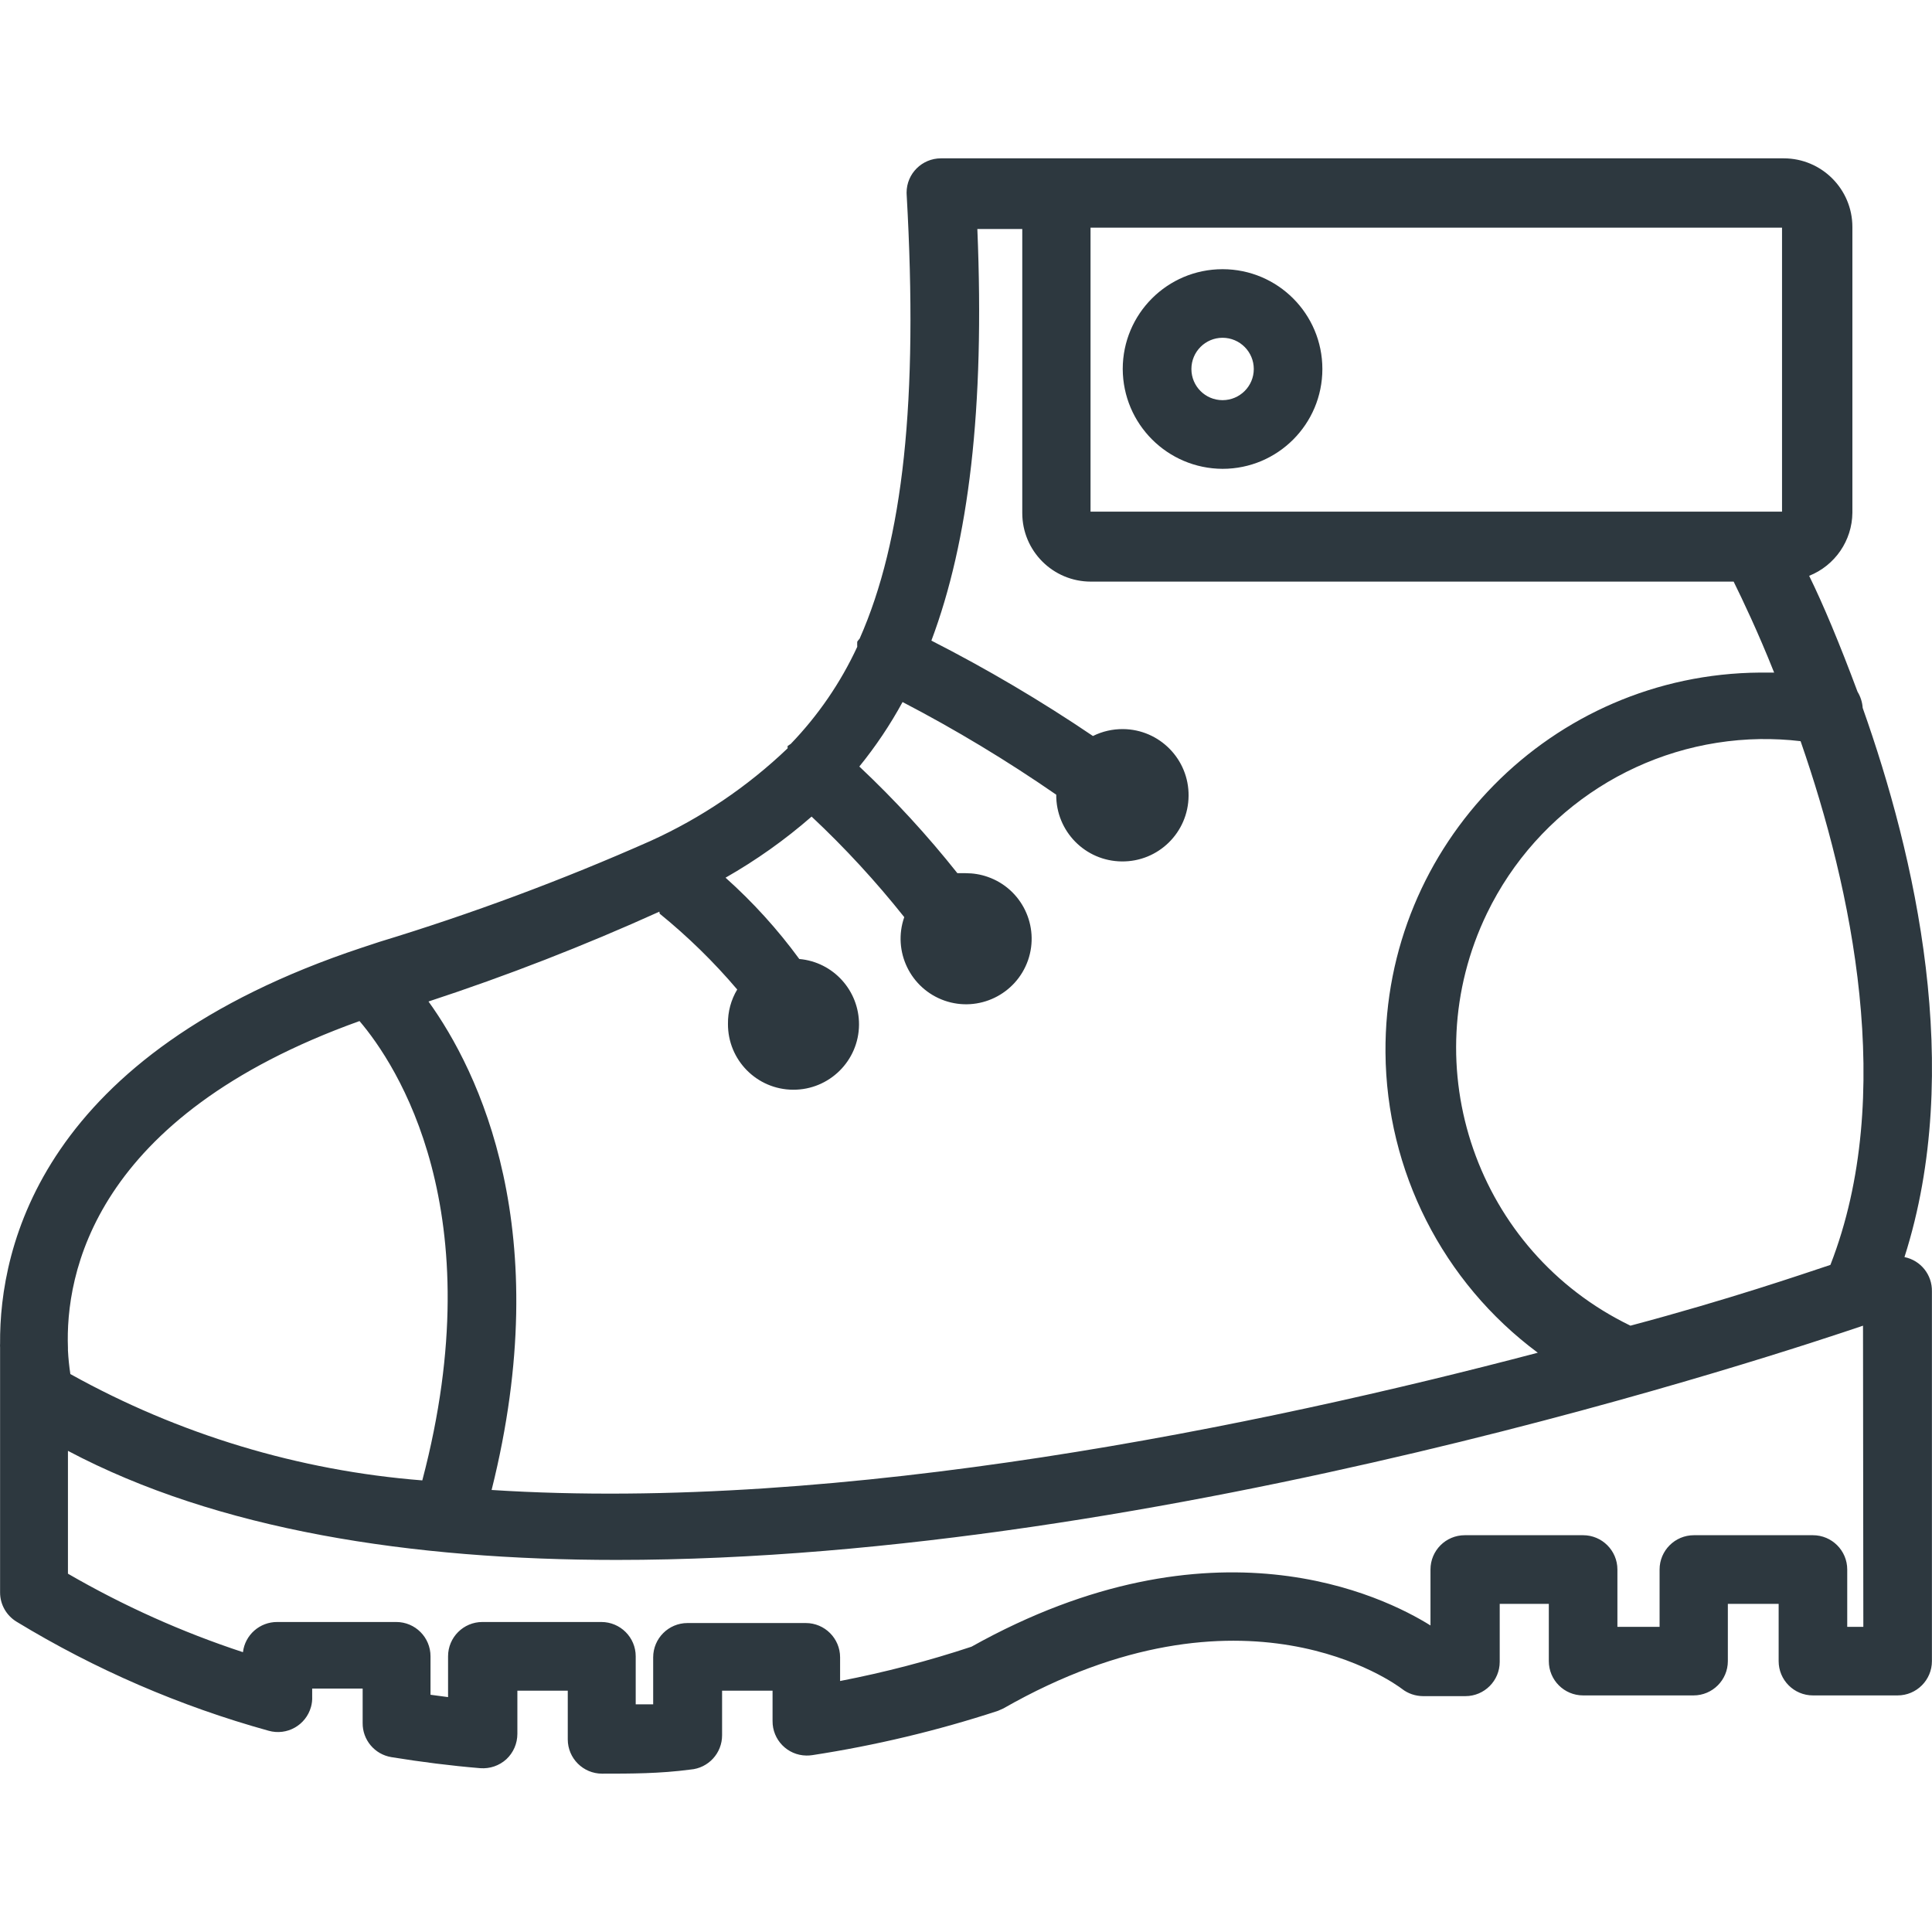
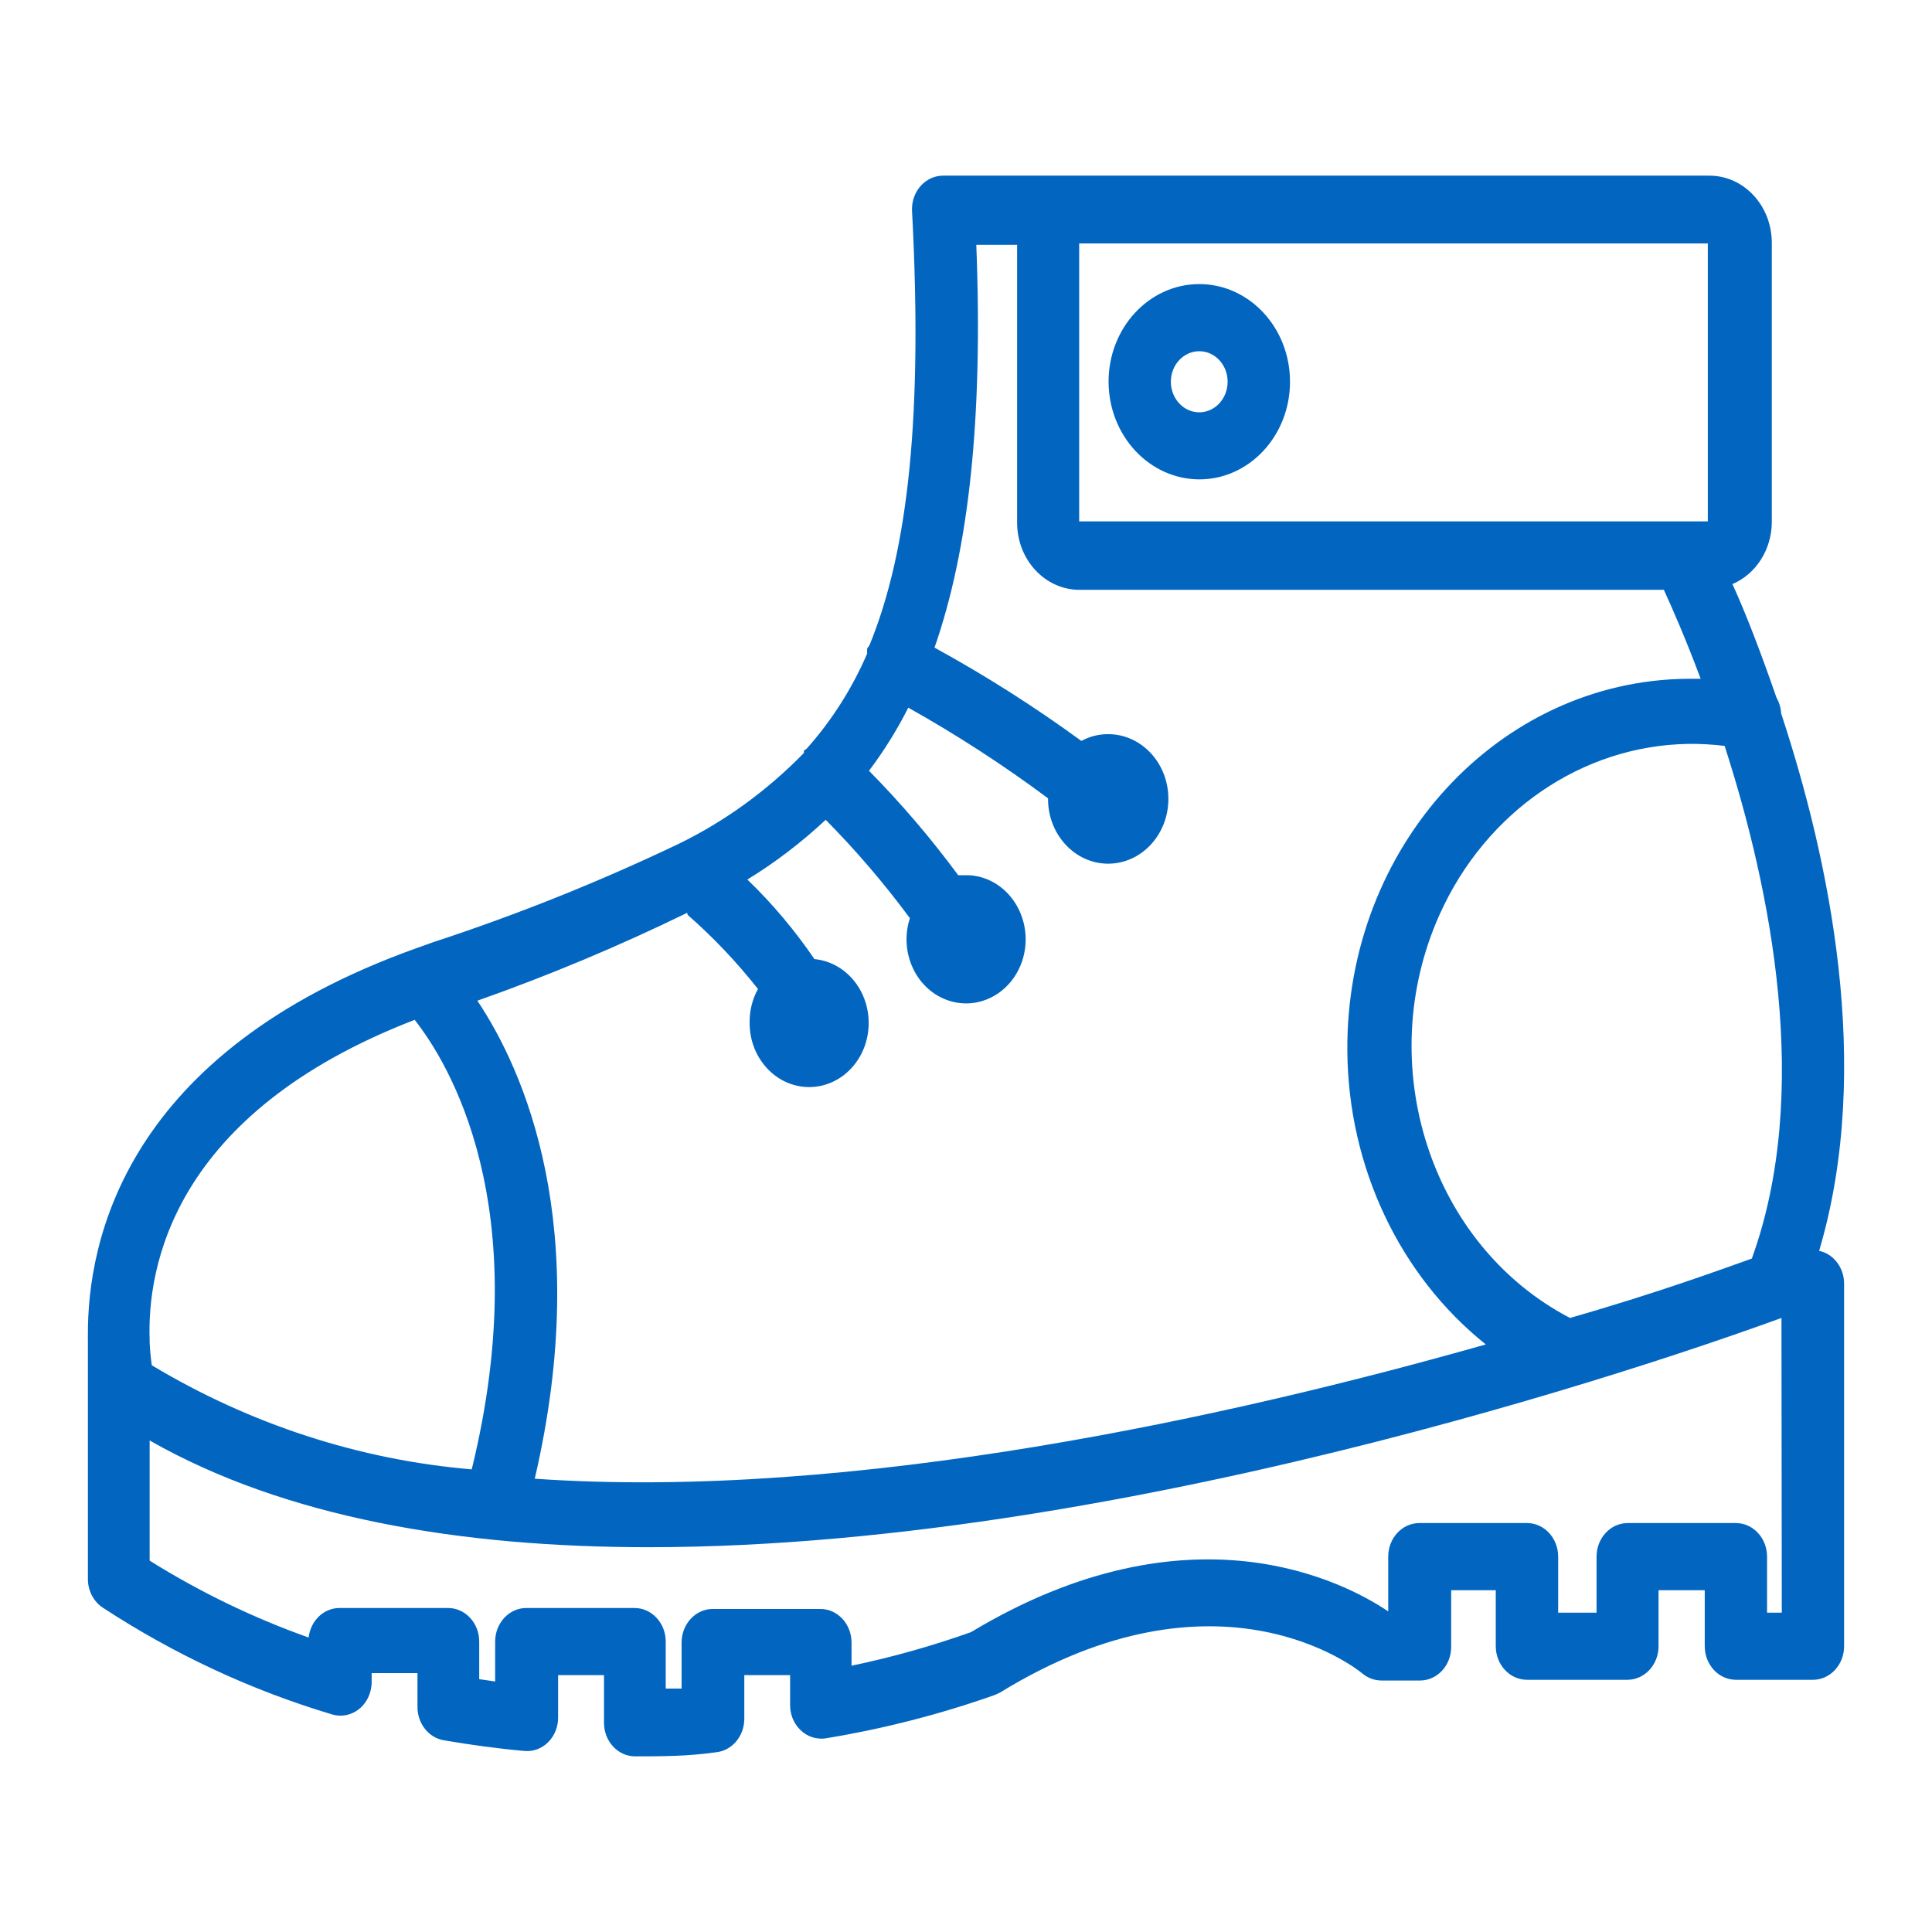
<svg xmlns="http://www.w3.org/2000/svg" width="24" height="24" viewBox="0 0 24 24" fill="none">
-   <path d="M23.658 15.616C24.404 13.28 23.79 10.63 23.139 8.794C23.134 8.722 23.112 8.654 23.075 8.593C22.853 7.997 22.648 7.507 22.474 7.153C22.795 7.025 23.008 6.715 23.011 6.369V2.82C23.011 2.349 22.629 1.967 22.158 1.967H11.689C11.454 1.967 11.262 2.157 11.262 2.393C11.262 2.401 11.262 2.41 11.263 2.419C11.408 4.976 11.22 6.71 10.679 7.933C10.668 7.945 10.658 7.958 10.649 7.971C10.648 7.992 10.648 8.014 10.649 8.035C10.443 8.48 10.163 8.888 9.823 9.241L9.784 9.267C9.784 9.267 9.784 9.267 9.784 9.296C9.285 9.773 8.709 10.162 8.08 10.447C6.984 10.933 5.86 11.351 4.714 11.7L4.496 11.772C0.512 13.093 -0.008 15.488 0.001 16.689C-0 16.706 -0 16.723 0.001 16.74V19.783C0.001 19.931 0.079 20.068 0.205 20.145C1.182 20.739 2.236 21.195 3.337 21.5C3.564 21.564 3.799 21.432 3.863 21.205C3.875 21.163 3.88 21.118 3.878 21.074V20.976H4.505V21.402C4.502 21.613 4.654 21.794 4.863 21.828C5.233 21.888 5.604 21.935 5.966 21.965C6.085 21.974 6.202 21.934 6.29 21.854C6.378 21.772 6.427 21.658 6.427 21.538V21.002H7.053V21.607C7.053 21.842 7.244 22.033 7.479 22.033C7.837 22.033 8.195 22.033 8.578 21.982C8.8 21.964 8.971 21.778 8.97 21.555V21.002H9.597V21.377C9.594 21.612 9.782 21.805 10.017 21.808C10.042 21.808 10.067 21.807 10.091 21.803C10.873 21.683 11.644 21.499 12.396 21.253L12.464 21.223C15.447 19.519 17.339 20.921 17.416 20.98C17.49 21.038 17.582 21.069 17.676 21.07H18.204C18.439 21.07 18.63 20.879 18.63 20.644V19.924H19.24V20.635C19.24 20.87 19.43 21.061 19.666 21.061H21.038C21.273 21.061 21.464 20.87 21.464 20.635V19.924H22.095V20.635C22.095 20.87 22.285 21.061 22.521 21.061H23.573C23.808 21.061 23.999 20.87 23.999 20.635V16.042C24.003 15.836 23.86 15.657 23.658 15.616ZM13.547 2.828H13.896H22.137V6.356H13.547V2.828ZM8.191 11.325L8.195 11.35C8.544 11.634 8.867 11.949 9.158 12.292C9.081 12.42 9.041 12.568 9.043 12.718C9.04 13.168 9.402 13.534 9.851 13.537C10.301 13.54 10.668 13.178 10.671 12.729C10.673 12.305 10.351 11.95 9.929 11.913C9.66 11.545 9.353 11.207 9.013 10.903C9.394 10.686 9.752 10.432 10.082 10.144C10.496 10.532 10.88 10.949 11.233 11.393C11.085 11.817 11.309 12.281 11.733 12.43C12.157 12.578 12.621 12.354 12.77 11.93C12.918 11.505 12.694 11.041 12.27 10.893C12.182 10.862 12.089 10.847 11.996 10.847H11.893C11.52 10.377 11.113 9.934 10.675 9.522C10.878 9.272 11.058 9.004 11.212 8.721C11.871 9.064 12.509 9.449 13.121 9.872C13.117 10.326 13.481 10.697 13.935 10.701C14.39 10.706 14.761 10.341 14.765 9.887C14.77 9.433 14.405 9.061 13.951 9.057C13.821 9.056 13.693 9.085 13.577 9.143C12.933 8.707 12.262 8.311 11.57 7.958C12.034 6.723 12.234 5.082 12.141 2.845H12.699V6.373C12.699 6.844 13.08 7.225 13.551 7.225H21.536C21.647 7.451 21.835 7.843 22.039 8.355H21.864C19.276 8.373 17.192 10.487 17.211 13.075C17.222 14.546 17.922 15.927 19.103 16.804C15.656 17.712 10.47 18.79 6.107 18.509C6.912 15.292 5.949 13.31 5.323 12.441C6.298 12.121 7.256 11.748 8.191 11.325ZM4.466 12.684C4.927 13.225 6.128 15.044 5.246 18.39C3.711 18.269 2.22 17.818 0.874 17.069C0.859 16.971 0.849 16.873 0.844 16.774V16.745C0.81 15.837 1.151 13.873 4.466 12.684ZM22.947 20.209V19.497C22.947 19.262 22.756 19.071 22.521 19.071H21.042C20.807 19.071 20.616 19.262 20.616 19.497V20.209H20.092V19.497C20.092 19.262 19.901 19.071 19.666 19.071H18.196C17.96 19.071 17.77 19.262 17.77 19.497V20.192C17.19 19.83 15.072 18.777 12.068 20.456C11.534 20.633 10.989 20.775 10.436 20.882V20.588C10.436 20.353 10.245 20.162 10.01 20.162H8.54C8.305 20.162 8.114 20.353 8.114 20.588V21.172H7.897V20.575C7.897 20.34 7.706 20.149 7.47 20.149H5.992C5.757 20.149 5.566 20.34 5.566 20.575V21.082L5.348 21.053V20.575C5.348 20.34 5.158 20.149 4.922 20.149H3.444C3.227 20.148 3.044 20.309 3.018 20.524C2.261 20.275 1.533 19.948 0.844 19.549V18.023C2.702 19.007 5.106 19.378 7.662 19.378C14.454 19.378 22.227 16.779 23.143 16.468L23.147 20.209H22.947ZM22.738 15.713C22.376 15.833 21.485 16.14 20.254 16.468C18.347 15.545 17.55 13.252 18.472 11.345C19.104 10.041 20.416 9.204 21.864 9.181C22.032 9.179 22.2 9.187 22.367 9.207L22.372 9.22C22.998 11.026 23.56 13.604 22.738 15.713Z" fill="#2D383F" />
-   <path d="M15.187 3.344C14.502 3.344 13.947 3.899 13.947 4.584C13.95 5.268 14.503 5.821 15.187 5.824C15.872 5.824 16.427 5.269 16.427 4.584C16.427 3.899 15.872 3.344 15.187 3.344ZM15.187 4.971C14.973 4.971 14.8 4.798 14.8 4.584C14.8 4.37 14.973 4.196 15.187 4.196C15.401 4.196 15.575 4.37 15.575 4.584C15.575 4.798 15.401 4.971 15.187 4.971Z" fill="#2D383F" />
+   <path d="M22.598 15.538C23.276 13.253 22.718 10.659 22.126 8.862C22.122 8.792 22.102 8.725 22.068 8.666C21.866 8.082 21.68 7.603 21.521 7.256C21.814 7.131 22.007 6.828 22.01 6.489V3.016C22.01 2.555 21.663 2.182 21.235 2.182H11.717C11.503 2.181 11.329 2.368 11.329 2.598C11.329 2.607 11.329 2.615 11.33 2.624C11.461 5.126 11.291 6.823 10.799 8.02C10.789 8.031 10.78 8.044 10.772 8.057C10.771 8.078 10.771 8.099 10.772 8.12C10.584 8.555 10.33 8.954 10.021 9.3L9.986 9.325C9.986 9.325 9.986 9.325 9.986 9.354C9.531 9.82 9.008 10.201 8.436 10.48C7.44 10.956 6.418 11.365 5.376 11.706L5.178 11.777C1.556 13.069 1.084 15.413 1.092 16.589C1.091 16.605 1.091 16.622 1.092 16.639V19.616C1.092 19.761 1.162 19.895 1.277 19.971C2.165 20.552 3.123 20.998 4.125 21.297C4.331 21.359 4.545 21.23 4.602 21.008C4.613 20.966 4.618 20.923 4.617 20.88V20.784H5.186V21.201C5.184 21.407 5.322 21.585 5.511 21.618C5.848 21.676 6.185 21.722 6.515 21.751C6.623 21.761 6.729 21.722 6.809 21.643C6.889 21.563 6.934 21.451 6.933 21.334V20.809H7.503V21.401C7.503 21.631 7.676 21.818 7.89 21.818C8.215 21.818 8.541 21.818 8.889 21.768C9.091 21.751 9.246 21.569 9.246 21.351V20.809H9.815V21.176C9.812 21.406 9.984 21.595 10.197 21.598C10.22 21.599 10.242 21.597 10.264 21.593C10.976 21.476 11.677 21.296 12.36 21.055L12.422 21.026C15.134 19.358 16.854 20.73 16.923 20.788C16.991 20.845 17.074 20.875 17.16 20.876H17.64C17.854 20.876 18.027 20.689 18.027 20.459V19.754H18.581V20.45C18.581 20.68 18.755 20.867 18.969 20.867H20.216C20.43 20.867 20.603 20.68 20.603 20.45V19.754H21.177V20.45C21.177 20.68 21.35 20.867 21.564 20.867H22.521C22.735 20.867 22.908 20.68 22.908 20.45V15.955C22.912 15.754 22.782 15.578 22.598 15.538ZM13.406 3.024H21.215V6.477H13.406V3.024ZM8.537 11.339L8.541 11.364C8.858 11.641 9.151 11.95 9.416 12.286C9.346 12.411 9.31 12.556 9.312 12.703C9.309 13.142 9.638 13.501 10.047 13.504C10.455 13.507 10.789 13.153 10.791 12.713C10.794 12.298 10.501 11.951 10.117 11.914C9.872 11.555 9.593 11.223 9.284 10.926C9.631 10.714 9.956 10.465 10.257 10.184C10.632 10.563 10.982 10.972 11.303 11.406C11.168 11.821 11.371 12.275 11.757 12.42C12.143 12.565 12.565 12.346 12.7 11.931C12.834 11.516 12.631 11.062 12.245 10.916C12.165 10.886 12.081 10.871 11.996 10.872H11.903C11.563 10.411 11.193 9.978 10.795 9.575C10.98 9.33 11.143 9.068 11.283 8.791C11.883 9.127 12.463 9.503 13.019 9.917C13.015 10.361 13.347 10.725 13.759 10.729C14.172 10.733 14.51 10.376 14.514 9.932C14.518 9.487 14.186 9.124 13.773 9.12C13.655 9.118 13.539 9.147 13.433 9.204C12.848 8.777 12.239 8.39 11.609 8.045C12.031 6.835 12.213 5.23 12.128 3.041H12.635V6.493C12.635 6.954 12.982 7.327 13.41 7.327H20.669C20.77 7.548 20.94 7.932 21.126 8.432H20.968C18.614 8.451 16.72 10.519 16.737 13.052C16.747 14.492 17.384 15.843 18.457 16.701C15.324 17.59 10.609 18.645 6.643 18.369C7.375 15.221 6.499 13.282 5.93 12.431C6.817 12.118 7.687 11.754 8.537 11.339ZM5.151 12.669C5.57 13.199 6.662 14.979 5.86 18.253C4.464 18.135 3.109 17.694 1.886 16.96C1.872 16.865 1.863 16.769 1.859 16.672V16.643C1.828 15.755 2.137 13.832 5.151 12.669ZM21.951 20.033V19.337C21.951 19.107 21.778 18.92 21.564 18.92H20.22C20.006 18.92 19.833 19.107 19.833 19.337V20.033H19.356V19.337C19.356 19.107 19.183 18.92 18.969 18.92H17.632C17.418 18.92 17.245 19.107 17.245 19.337V20.017C16.718 19.662 14.793 18.632 12.062 20.275C11.576 20.448 11.081 20.587 10.578 20.692V20.404C10.578 20.174 10.405 19.987 10.191 19.987H8.854C8.641 19.987 8.467 20.174 8.467 20.404V20.976H8.27V20.392C8.27 20.162 8.096 19.975 7.882 19.975H6.538C6.324 19.975 6.151 20.162 6.151 20.392V20.888L5.953 20.859V20.392C5.953 20.162 5.78 19.975 5.566 19.975H4.222C4.024 19.973 3.858 20.131 3.834 20.342C3.147 20.098 2.485 19.778 1.859 19.387V17.894C3.547 18.857 5.732 19.22 8.056 19.22C14.231 19.22 21.297 16.676 22.13 16.372L22.134 20.033H21.951ZM21.762 15.634C21.432 15.751 20.623 16.051 19.503 16.372C17.77 15.469 17.045 13.225 17.884 11.359C18.458 10.083 19.651 9.264 20.968 9.241C21.12 9.239 21.273 9.247 21.425 9.266L21.428 9.279C21.998 11.047 22.509 13.57 21.762 15.634Z" fill="#0266C1" />
+   <path d="M14.898 3.529C14.275 3.529 13.771 4.072 13.771 4.742C13.773 5.411 14.276 5.953 14.898 5.955C15.52 5.955 16.025 5.412 16.025 4.742C16.025 4.072 15.52 3.529 14.898 3.529ZM14.898 5.122C14.703 5.122 14.545 4.952 14.545 4.742C14.545 4.532 14.703 4.363 14.898 4.363C15.092 4.363 15.25 4.532 15.25 4.742C15.25 4.952 15.092 5.122 14.898 5.122Z" fill="#0266C1" />
</svg>
